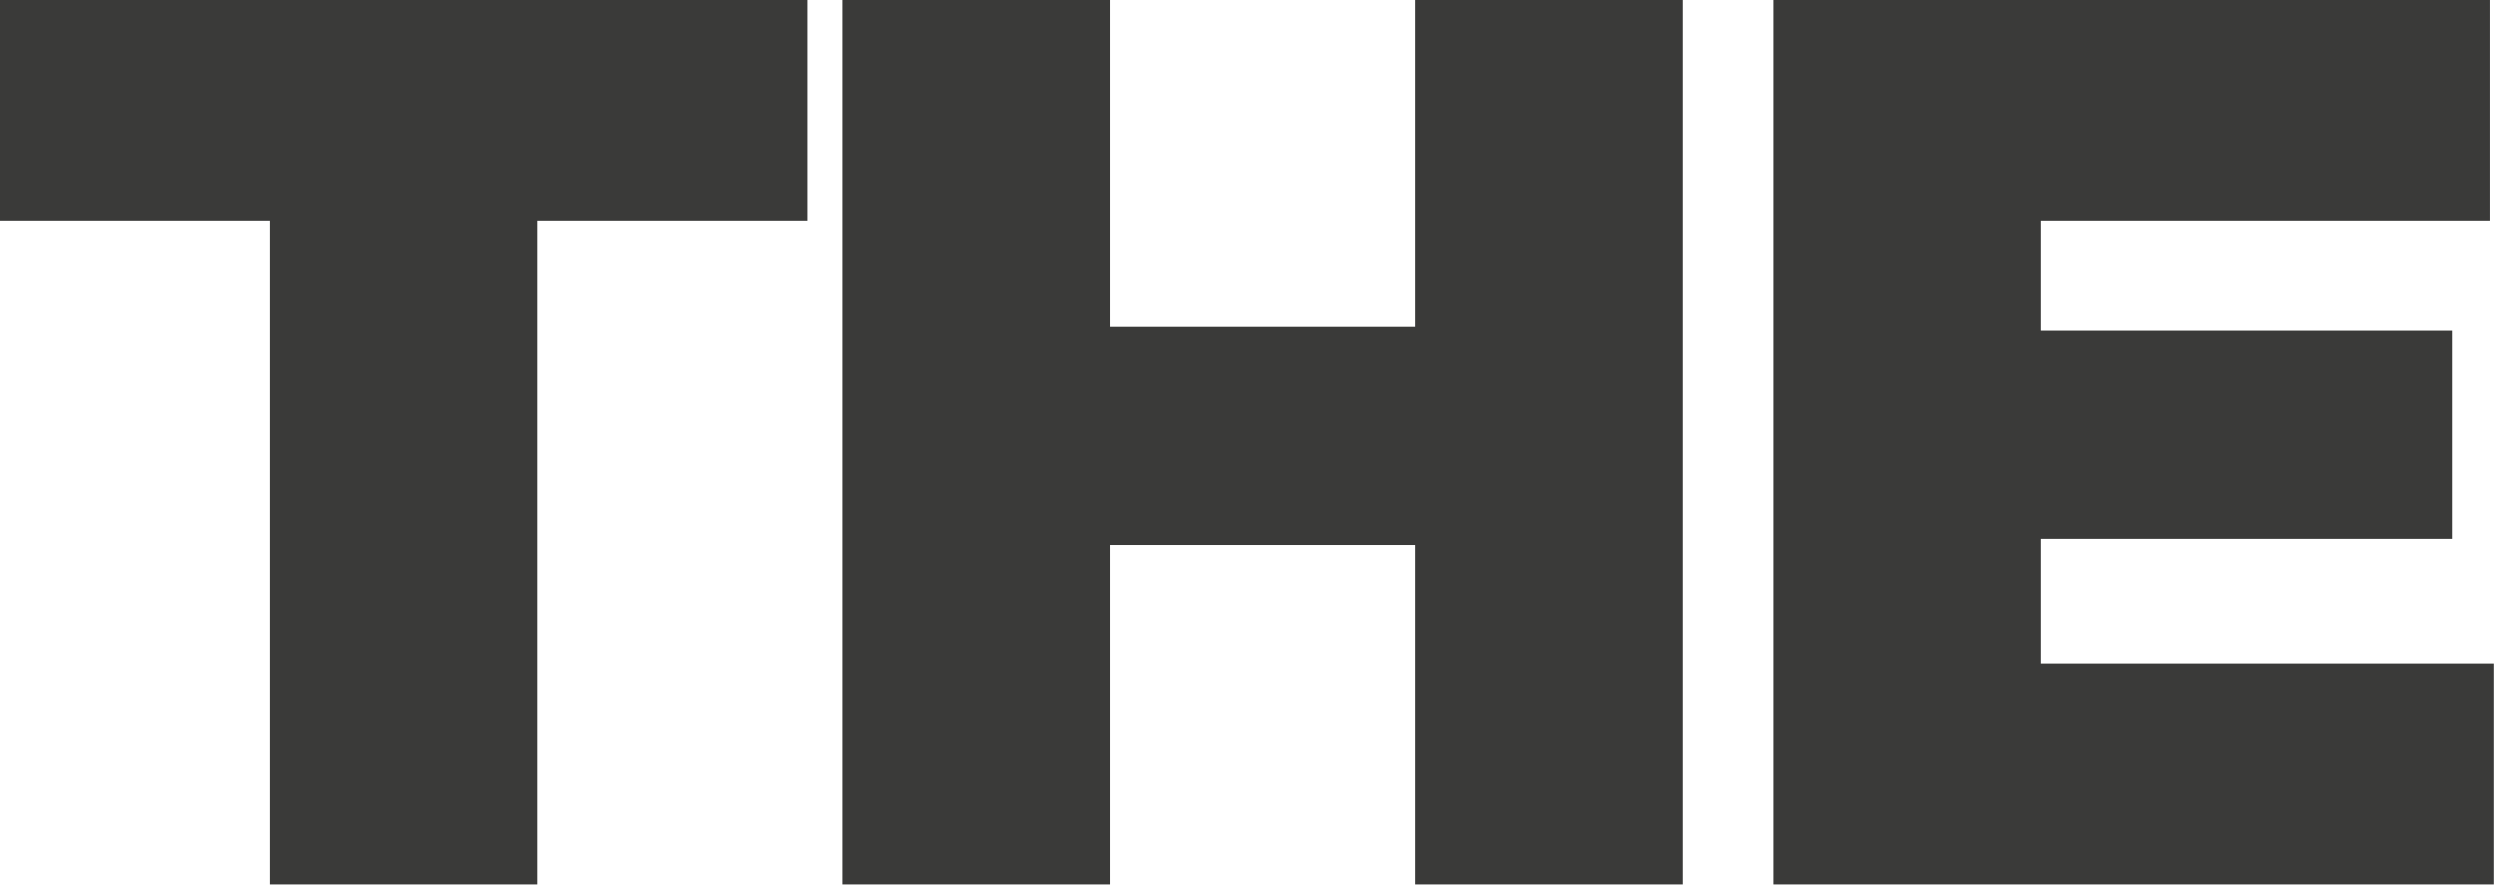
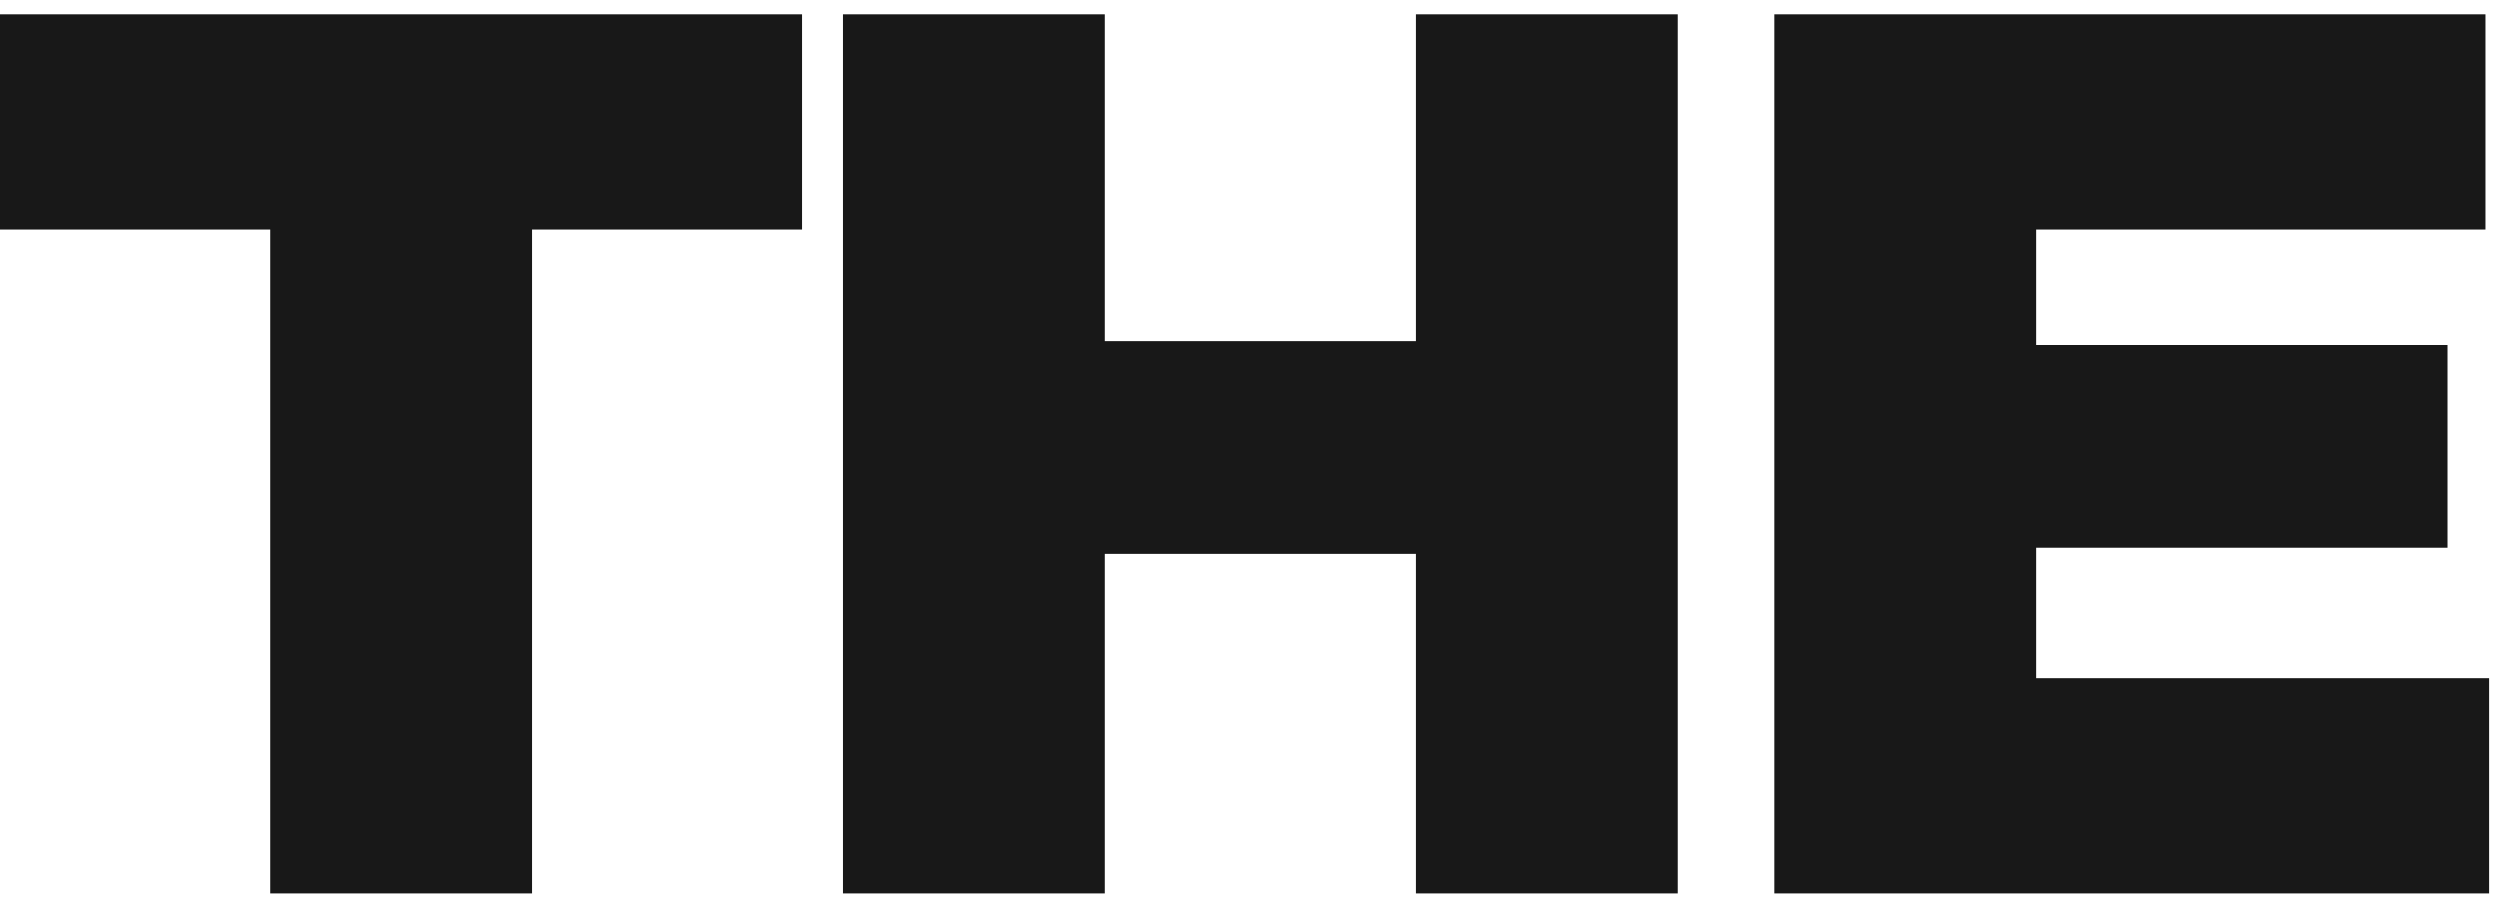
- <svg xmlns="http://www.w3.org/2000/svg" width="212" height="75" viewBox="0 0 212 75" fill="none">
-   <path d="M22.887 75H45.563V18.726H68.469V0H0V18.726H22.887V75Z" fill="#3A3A39" />
-   <path d="M71.436 0V75H94.131V46.218H120.004V75H142.699V0H120.004V27.704H94.131V0H71.436Z" fill="#3A3A39" />
-   <path d="M211.148 18.726V0H150.385V75H211.476V56.274H173.061V45.697H207.95V28.031H173.061V18.726H211.148Z" fill="#3A3A39" />
+ <svg xmlns="http://www.w3.org/2000/svg" width="220" height="79" viewBox="0 0 220 79" fill="none">
+   <path d="M70.08 1.76V19.7H46.32V78.12H24.28V19.7H0.5V1.76H70.08Z" fill="#181818" stroke="#181818" />
+   <path d="M96.721 1.76V30.52H125.101V1.76H147.141V78.12H125.101V48.24H96.721V78.12H74.681V1.76H96.721Z" fill="#181818" stroke="#181818" />
+   <path d="M218.221 1.76V19.7H178.681V30.86H214.881V47.7H178.681V60.18H218.541V78.12H156.641V1.76H218.221Z" fill="#181818" stroke="#181818" />
</svg>
